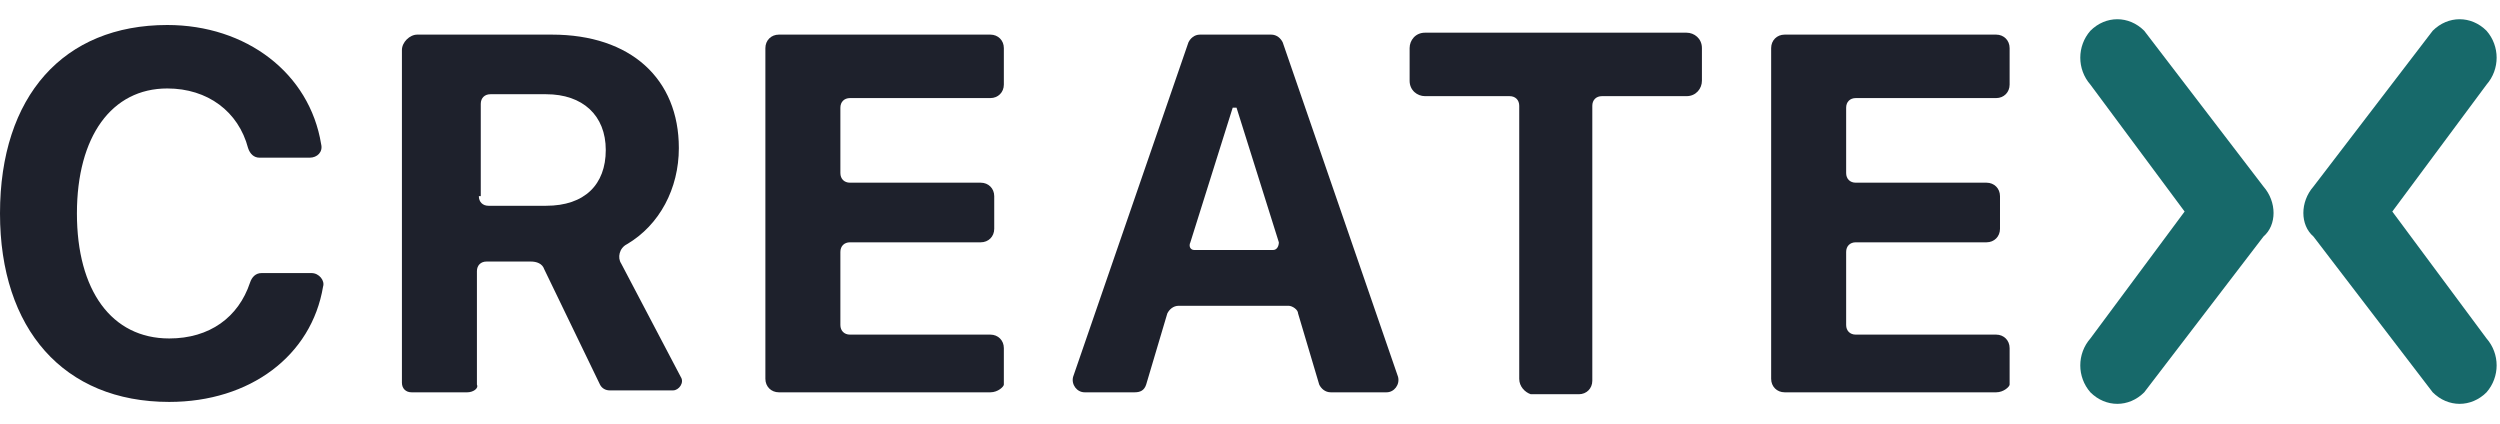
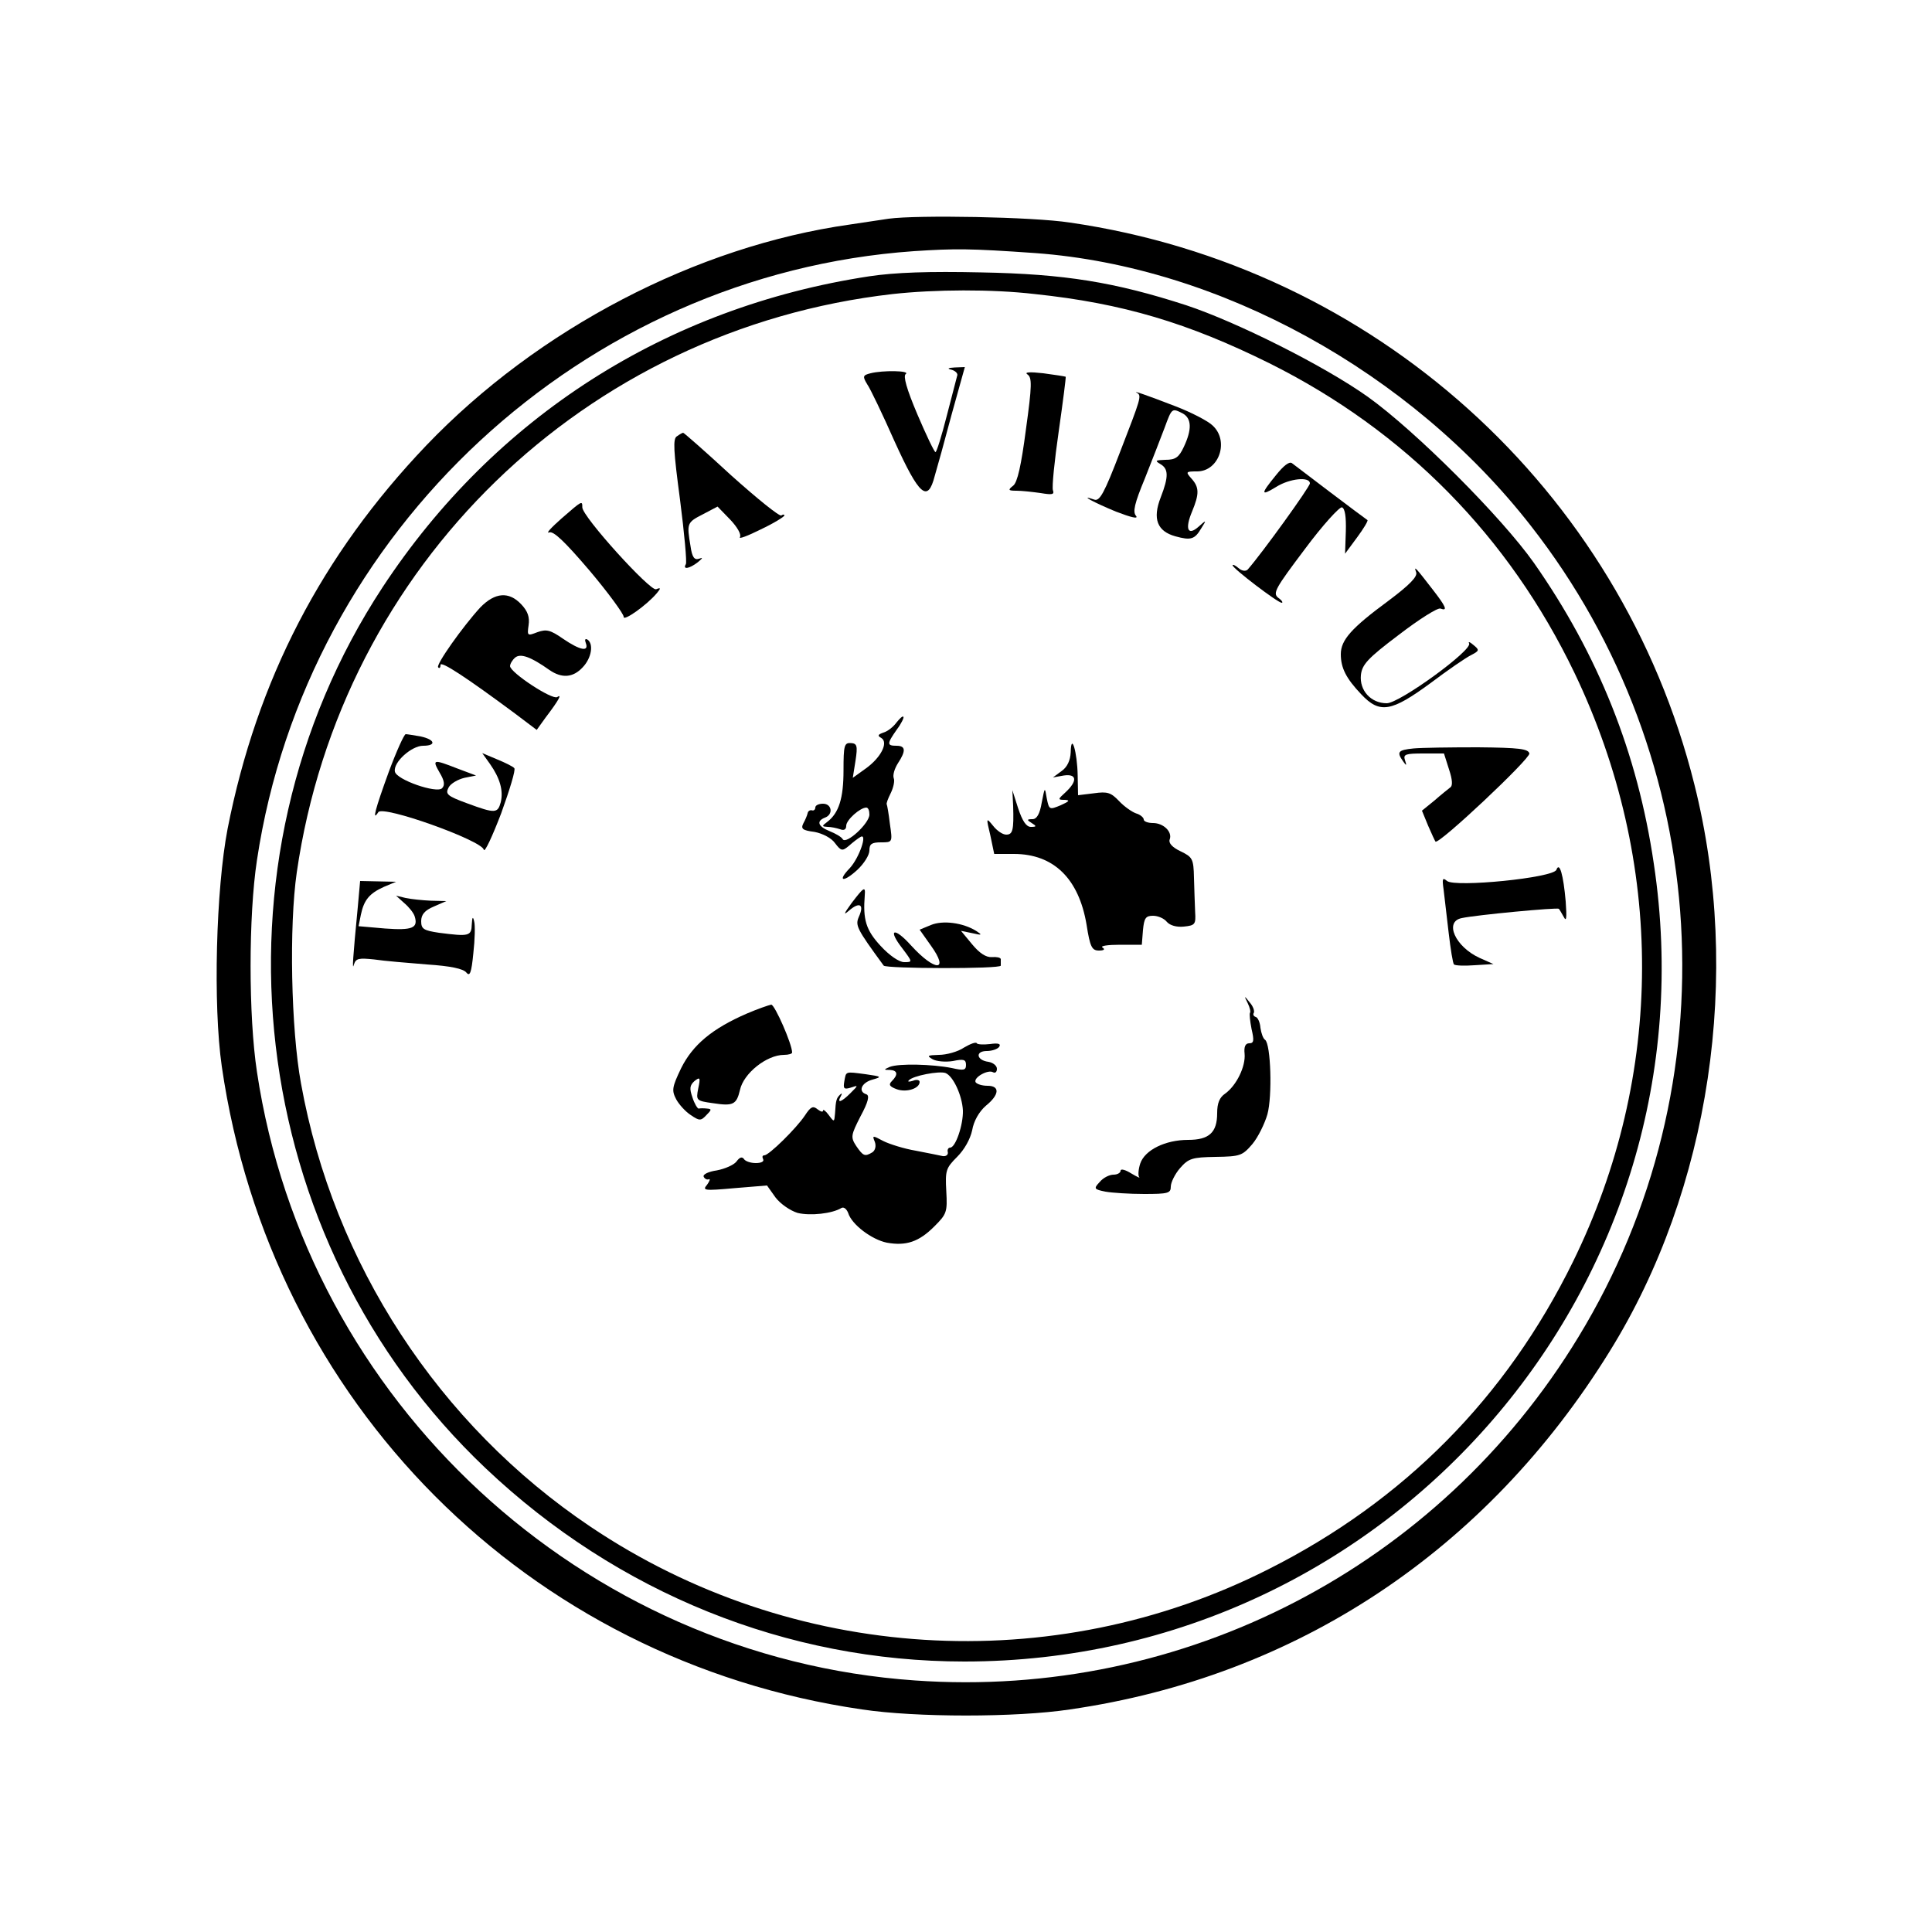
- <svg xmlns="http://www.w3.org/2000/svg" xmlns:xlink="http://www.w3.org/1999/xlink" version="1.1" id="Layer_1" x="0px" y="0px" viewBox="0 0 130 22" style="enable-background:new 0 0 130 22;" xml:space="preserve">
-   <style type="text/css">
- 	.st0{clip-path:url(#SVGID_2_);}
- 	.st1{fill:#1E212C;}
- 	.st2{fill:#17696A;}
- </style>
-   <g>
-     <defs>
-       <rect id="SVGID_1_" width="130" height="22" />
-     </defs>
-     <clipPath id="SVGID_2_">
-       <use xlink:href="#SVGID_1_" style="overflow:visible;" />
-     </clipPath>
-     <g class="st0">
-       <path class="st1" d="M0,11.1C0,5,3.3,1.3,8.7,1.3c4.1,0,7.4,2.5,8,6.2c0.1,0.4-0.2,0.7-0.6,0.7h-2.6c-0.3,0-0.5-0.2-0.6-0.5    c-0.5-1.9-2.1-3.1-4.2-3.1C5.8,4.6,4,7.1,4,11.1s1.8,6.5,4.8,6.5c2.1,0,3.6-1.1,4.2-2.9c0.1-0.3,0.3-0.5,0.6-0.5h2.6    c0.4,0,0.7,0.4,0.6,0.7c-0.6,3.6-3.8,6-8,6C3.3,20.9,0,17.1,0,11.1z" />
-       <path class="st1" d="M24.3,20.4h-2.9c-0.3,0-0.5-0.2-0.5-0.5V2.6c0-0.4,0.4-0.8,0.8-0.8h7c4.1,0,6.6,2.3,6.6,5.9c0,2.1-1,4-2.7,5    c-0.4,0.2-0.5,0.7-0.3,1l3.1,5.9c0.2,0.3-0.1,0.7-0.4,0.7h-3.3c-0.2,0-0.4-0.1-0.5-0.3l-2.9-6c-0.1-0.3-0.4-0.4-0.7-0.4h-2.3    c-0.3,0-0.5,0.2-0.5,0.5V20C24.9,20.2,24.6,20.4,24.3,20.4z M24.9,10.2c0,0.3,0.2,0.5,0.5,0.5h3c2,0,3.1-1.1,3.1-2.9    s-1.2-2.9-3.1-2.9h-2.9c-0.3,0-0.5,0.2-0.5,0.5v4.8H24.9z" />
-       <path class="st1" d="M51.5,20.4h-11c-0.4,0-0.7-0.3-0.7-0.7V2.5c0-0.4,0.3-0.7,0.7-0.7h11c0.4,0,0.7,0.3,0.7,0.7v1.9    c0,0.4-0.3,0.7-0.7,0.7h-7.3c-0.3,0-0.5,0.2-0.5,0.5V9c0,0.3,0.2,0.5,0.5,0.5H51c0.4,0,0.7,0.3,0.7,0.7v1.7c0,0.4-0.3,0.7-0.7,0.7    h-6.8c-0.3,0-0.5,0.2-0.5,0.5v3.8c0,0.3,0.2,0.5,0.5,0.5h7.3c0.4,0,0.7,0.3,0.7,0.7V20C52.2,20.1,51.9,20.4,51.5,20.4z" />
-       <path class="st1" d="M67,15.9h-5.7c-0.3,0-0.5,0.2-0.6,0.4L59.6,20c-0.1,0.3-0.3,0.4-0.6,0.4h-2.6c-0.4,0-0.7-0.4-0.6-0.8l6-17.4    c0.1-0.2,0.3-0.4,0.6-0.4h3.7c0.3,0,0.5,0.2,0.6,0.4l6,17.4c0.1,0.4-0.2,0.8-0.6,0.8h-2.9c-0.3,0-0.5-0.2-0.6-0.4l-1.1-3.7    C67.5,16.1,67.2,15.9,67,15.9z M62.1,13h4.1c0.2,0,0.3-0.2,0.3-0.4l-2.2-7h-0.2l-2.2,7C61.8,12.8,61.9,13,62.1,13z" />
-       <path class="st1" d="M79,19.7V5.5C79,5.2,78.8,5,78.5,5h-4.4c-0.4,0-0.8-0.3-0.8-0.8V2.5c0-0.4,0.3-0.8,0.8-0.8h13.6    c0.4,0,0.8,0.3,0.8,0.8v1.7c0,0.4-0.3,0.8-0.8,0.8h-4.4c-0.3,0-0.5,0.2-0.5,0.5v14.3c0,0.4-0.3,0.7-0.7,0.7h-2.5    C79.3,20.4,79,20.1,79,19.7z" />
-       <path class="st1" d="M103.8,20.4h-11c-0.4,0-0.7-0.3-0.7-0.7V2.5c0-0.4,0.3-0.7,0.7-0.7h11c0.4,0,0.7,0.3,0.7,0.7v1.9    c0,0.4-0.3,0.7-0.7,0.7h-7.3c-0.3,0-0.5,0.2-0.5,0.5V9c0,0.3,0.2,0.5,0.5,0.5h6.8c0.4,0,0.7,0.3,0.7,0.7v1.7    c0,0.4-0.3,0.7-0.7,0.7h-6.8c-0.3,0-0.5,0.2-0.5,0.5v3.8c0,0.3,0.2,0.5,0.5,0.5h7.3c0.4,0,0.7,0.3,0.7,0.7V20    C104.5,20.1,104.2,20.4,103.8,20.4z" />
-       <path class="st2" d="M117.7,9.7l-6.2-8.1c-0.4-0.4-0.9-0.6-1.4-0.6s-1,0.2-1.4,0.6c-0.7,0.8-0.7,2,0,2.8l4.9,6.6l-4.9,6.6    c-0.7,0.8-0.7,2,0,2.8c0.4,0.4,0.9,0.6,1.4,0.6s1-0.2,1.4-0.6l6.2-8.1C118.4,11.7,118.4,10.5,117.7,9.7z" />
-       <path class="st2" d="M120.3,9.7l6.2-8.1c0.4-0.4,0.9-0.6,1.4-0.6c0.5,0,1,0.2,1.4,0.6c0.7,0.8,0.7,2,0,2.8l-4.9,6.6l4.9,6.6    c0.7,0.8,0.7,2,0,2.8c-0.4,0.4-0.9,0.6-1.4,0.6c-0.5,0-1-0.2-1.4-0.6l-6.2-8.1C119.6,11.7,119.6,10.5,120.3,9.7z" />
-     </g>
+ <svg xmlns="http://www.w3.org/2000/svg" version="1.0" width="500pt" height="500pt" viewBox="0 0 500 500" preserveAspectRatio="xMidYMid meet">
+   <g transform="translate(0,500) scale(0.1,-0.1)" fill="#000000" stroke="none">
+     <path d="M2300 4434 c-14 -2 -59 -9 -100 -15 -398 -56 -808 -270 -1097 -572 -270 -283 -438 -606 -514 -992 -30 -156 -38 -456 -15 -615 126 -870 791 -1538 1657 -1664 139 -21 399 -21 538 0 587 85 1078 411 1397 927 260 419 343 974 219 1467 -191 765 -830 1340 -1616 1454 -97 15 -396 20 -469 10z m380 -89 c476 -35 971 -307 1282 -706 473 -605 522 -1444 123 -2099 -362 -596 -1023 -938 -1717 -889 -861 60 -1575 721 -1703 1575 -22 144 -22 404 0 548 128 852 844 1516 1700 1576 108 7 144 7 315 -5z" />
+     <path d="M2250 4285 c-526 -80 -970 -364 -1260 -805 -470 -716 -356 -1690 267 -2280 341 -323 780 -500 1239 -500 1102 0 1948 978 1784 2065 -42 286 -144 541 -310 778 -84 119 -307 342 -430 430 -114 81 -340 194 -470 237 -185 60 -315 81 -530 85 -137 3 -223 0 -290 -10z m428 -46 c228 -24 397 -75 607 -179 351 -175 620 -448 790 -802 234 -489 233 -1040 -4 -1523 -173 -352 -437 -619 -788 -796 -559 -283 -1233 -241 -1755 110 -393 264 -665 681 -749 1147 -26 141 -31 408 -11 546 115 795 745 1406 1542 1497 109 12 257 13 368 0z" />
+     <path d="M2463 4043 c10 -3 17 -10 14 -16 -2 -7 -14 -54 -27 -104 -13 -51 -26 -93 -29 -93 -3 0 -24 44 -47 98 -28 66 -37 99 -30 104 13 9 -60 10 -91 2 -20 -5 -21 -8 -9 -28 8 -11 40 -78 71 -148 64 -141 86 -160 104 -90 6 20 26 92 44 160 l34 122 -26 -1 c-18 -1 -21 -3 -8 -6z" />
+     <path d="M2659 4031 c12 -8 12 -28 -4 -143 -12 -92 -22 -137 -33 -145 -14 -11 -13 -13 9 -13 13 0 41 -3 62 -6 30 -5 36 -4 32 7 -3 8 4 77 15 153 11 77 19 140 18 141 -2 1 -28 5 -58 9 -35 4 -50 3 -41 -3z" />
+     <path d="M2943 3983 c12 -7 9 -15 -44 -152 -41 -107 -53 -129 -67 -124 -43 15 0 -8 56 -31 39 -15 59 -20 52 -11 -9 10 -4 32 23 97 18 46 41 104 51 131 19 52 19 51 47 37 23 -13 24 -41 3 -86 -13 -28 -22 -34 -48 -34 -26 -1 -28 -2 -13 -11 21 -12 22 -32 1 -86 -22 -56 -9 -88 38 -101 40 -11 50 -8 67 21 14 22 13 22 -7 4 -28 -25 -36 -6 -17 39 19 46 19 63 -2 86 -15 17 -14 18 15 18 57 0 84 79 40 119 -11 11 -55 34 -97 50 -75 29 -113 42 -98 34z" />
+     <path d="M1752 3871 c-11 -6 -9 -37 8 -165 11 -86 18 -161 15 -166 -9 -15 9 -12 31 5 13 11 14 13 3 9 -12 -4 -18 4 -22 33 -10 59 -9 61 32 82 l38 20 33 -34 c18 -19 29 -38 25 -45 -4 -6 20 3 54 20 34 16 61 33 61 36 0 3 -4 3 -8 0 -5 -3 -63 44 -130 104 -66 61 -122 110 -124 110 -2 0 -9 -4 -16 -9z" />
+     <path d="M3302 3770 c-40 -49 -40 -55 1 -30 35 22 87 27 87 9 0 -9 -124 -181 -161 -223 -5 -5 -15 -4 -24 4 -8 7 -15 10 -15 7 0 -8 117 -97 127 -97 4 0 1 6 -9 13 -15 12 -7 25 69 126 46 62 90 110 96 108 8 -3 11 -25 10 -62 l-2 -58 31 42 c17 23 29 43 27 45 -8 5 -185 139 -195 147 -7 6 -22 -6 -42 -31z" />
+     <path d="M1453 3658 c-26 -23 -41 -39 -32 -36 11 5 41 -24 105 -99 49 -58 88 -112 88 -119 -2 -14 60 30 86 61 11 13 10 15 -2 10 -15 -6 -191 188 -191 212 0 18 0 18 -54 -29z" />
+     <path d="M3665 3519 c4 -11 -16 -32 -72 -74 -95 -70 -123 -101 -123 -138 0 -36 14 -63 53 -104 48 -51 78 -45 179 29 45 34 93 67 106 73 21 11 21 13 5 26 -9 8 -14 9 -11 4 10 -17 -180 -155 -213 -155 -41 0 -71 33 -67 73 3 27 17 43 98 104 52 40 101 71 108 68 19 -7 15 4 -20 49 -44 57 -50 64 -43 45z" />
+     <path d="M1243 3428 c-45 -49 -116 -149 -109 -155 3 -4 6 -1 6 6 0 12 68 -33 192 -125 l57 -43 23 32 c35 46 43 62 30 53 -13 -8 -121 63 -122 80 0 6 6 16 13 22 14 12 41 2 89 -32 32 -22 61 -20 86 7 23 24 29 61 12 72 -6 3 -7 -1 -4 -9 9 -24 -15 -19 -59 11 -33 23 -43 25 -66 17 -26 -10 -27 -10 -23 18 3 21 -2 36 -19 54 -32 34 -68 31 -106 -8z" />
+     <path d="M2320 3130 c-8 -11 -23 -23 -34 -26 -14 -5 -16 -8 -5 -14 19 -12 -2 -52 -42 -80 l-32 -23 7 44 c6 39 4 45 -12 46 -17 1 -19 -6 -19 -71 0 -72 -12 -110 -42 -133 -15 -11 -14 -12 1 -13 9 0 23 -3 32 -6 10 -4 16 -1 16 9 0 15 36 47 52 47 5 0 8 -8 8 -18 0 -23 -60 -78 -69 -64 -3 6 -19 15 -34 21 -30 12 -35 26 -12 35 22 8 18 36 -5 36 -11 0 -20 -4 -20 -10 0 -5 -4 -9 -9 -7 -5 1 -10 -2 -11 -8 -1 -5 -6 -17 -11 -26 -7 -14 -2 -18 29 -22 21 -4 44 -16 53 -29 16 -21 19 -21 36 -7 10 9 23 19 30 23 19 11 -3 -54 -28 -81 -33 -34 -17 -38 20 -4 17 16 31 38 31 50 0 17 6 21 30 21 30 0 30 0 23 48 -3 26 -7 48 -8 50 -2 2 3 15 10 29 7 14 11 32 8 39 -3 8 2 25 11 39 21 32 20 45 -4 45 -25 0 -25 5 1 42 12 16 19 31 17 33 -2 3 -10 -5 -18 -15z" />
+     <path d="M1006 3002 c-35 -96 -44 -130 -27 -104 11 19 268 -73 273 -97 2 -9 22 34 45 94 22 61 38 113 34 117 -3 4 -23 14 -45 23 l-38 16 20 -28 c26 -37 35 -69 28 -99 -8 -29 -14 -30 -87 -3 -52 19 -57 24 -48 41 5 10 24 21 41 25 l30 6 -48 18 c-64 25 -66 24 -46 -11 12 -20 14 -32 6 -40 -14 -14 -118 22 -122 43 -5 24 43 67 73 67 35 0 31 16 -6 24 -17 3 -35 6 -39 6 -4 0 -24 -44 -44 -98z" />
+     <path d="M2771 3053 c-1 -21 -9 -38 -23 -48 l-23 -17 28 5 c34 5 36 -14 5 -43 -21 -19 -21 -20 -2 -20 14 -1 11 -4 -11 -14 -29 -12 -30 -12 -36 18 -5 30 -5 30 -13 -11 -5 -30 -13 -43 -24 -43 -15 0 -15 -2 -2 -10 13 -8 13 -10 -2 -10 -12 0 -22 15 -33 48 l-15 47 2 -40 c2 -64 -1 -75 -18 -75 -9 0 -24 10 -34 23 -18 22 -18 21 -7 -25 l10 -48 51 0 c103 0 168 -64 188 -183 9 -58 14 -67 32 -67 13 0 17 3 9 8 -6 4 14 7 45 7 l57 0 3 38 c3 31 7 37 26 37 13 0 29 -7 36 -16 8 -9 25 -14 44 -12 29 3 31 6 29 38 -1 19 -2 59 -3 88 -1 50 -4 54 -35 69 -21 10 -31 21 -28 30 8 20 -16 43 -43 43 -13 0 -24 4 -24 9 0 5 -9 13 -20 16 -11 4 -31 18 -44 32 -21 22 -30 25 -65 20 l-41 -5 -1 51 c-1 61 -17 114 -18 60z" />
+     <path d="M3658 3063 c-40 -4 -44 -9 -27 -33 9 -13 10 -12 5 3 -5 15 2 17 48 17 l53 0 13 -41 c9 -27 10 -43 3 -47 -5 -4 -24 -19 -41 -34 l-32 -26 16 -39 c9 -21 18 -40 19 -41 8 -9 245 214 243 228 -3 12 -26 15 -133 16 -72 0 -147 -1 -167 -3z" />
+     <path d="M4028 2749 c-8 -21 -262 -46 -283 -29 -12 10 -13 6 -9 -22 2 -18 8 -68 13 -111 5 -43 11 -81 14 -83 3 -3 27 -4 53 -2 l49 3 -36 16 c-63 29 -92 94 -46 103 36 8 248 28 251 24 2 -1 7 -11 13 -21 7 -14 8 -2 5 40 -6 69 -16 104 -24 82z" />
+     <path d="M926 2653 c-13 -134 -15 -168 -10 -149 5 16 13 17 52 13 26 -4 88 -9 137 -13 61 -4 94 -11 102 -21 9 -11 13 -1 18 50 4 35 5 73 2 83 -3 13 -5 11 -6 -8 -1 -31 -7 -32 -85 -22 -40 6 -46 10 -46 30 0 17 9 28 33 38 l32 14 -40 1 c-22 1 -51 4 -65 7 l-25 6 21 -19 c12 -10 24 -25 27 -34 10 -31 -6 -37 -76 -32 l-69 6 6 30 c8 38 22 55 60 72 l31 13 -46 1 -47 1 -6 -67z" />
+     <path d="M2204 2663 c-21 -29 -22 -33 -6 -19 27 23 39 15 25 -16 -10 -23 -7 -30 64 -127 6 -8 303 -9 303 0 0 5 0 12 0 17 -1 4 -11 6 -23 5 -15 -1 -32 10 -51 33 l-29 35 29 -6 c26 -6 27 -5 10 6 -34 21 -86 28 -117 15 l-29 -12 29 -41 c49 -68 11 -68 -51 0 -44 49 -62 43 -23 -7 27 -36 27 -36 5 -36 -13 0 -38 17 -61 42 -38 41 -46 68 -41 131 2 24 -2 22 -34 -20z" />
+     <path d="M3229 2404 c6 -12 8 -23 6 -25 -2 -3 0 -21 4 -42 7 -30 6 -37 -6 -37 -10 0 -14 -9 -12 -27 3 -33 -21 -82 -50 -103 -15 -10 -21 -25 -21 -51 0 -50 -21 -69 -75 -69 -59 0 -112 -26 -124 -61 -5 -15 -6 -31 -3 -35 4 -4 -5 0 -20 9 -16 10 -28 13 -28 7 0 -5 -8 -10 -18 -10 -11 0 -27 -8 -36 -19 -16 -17 -15 -19 15 -25 17 -3 62 -6 100 -6 62 0 69 2 69 19 0 11 11 33 24 48 22 25 31 28 92 29 64 1 69 3 95 33 15 18 32 53 39 77 13 47 9 182 -6 193 -5 3 -10 17 -12 31 -1 14 -7 27 -12 28 -6 2 -8 7 -5 11 2 5 -2 17 -11 27 -14 18 -15 18 -5 -2z" />
+     <path d="M1933 2377 c-90 -39 -140 -81 -170 -141 -24 -50 -25 -58 -13 -81 7 -13 24 -32 38 -41 22 -15 26 -15 40 0 14 14 14 16 2 17 -8 1 -18 1 -22 0 -3 0 -11 13 -16 29 -8 23 -7 31 5 42 15 12 16 9 10 -19 -6 -31 -5 -32 38 -38 52 -8 61 -4 70 34 9 43 69 91 114 91 12 0 21 3 21 6 0 22 -45 124 -54 124 -6 -1 -35 -11 -63 -23z" />
+     <path d="M2495 2289 c-16 -11 -46 -19 -65 -19 -30 -1 -32 -2 -17 -11 10 -6 34 -8 53 -5 28 6 34 4 34 -10 0 -14 -6 -15 -37 -8 -50 10 -137 12 -160 3 -16 -7 -17 -8 0 -8 20 -1 22 -12 5 -29 -9 -9 -6 -14 13 -21 25 -9 59 2 59 19 0 5 -8 7 -17 3 -10 -3 -15 -3 -11 1 10 12 79 25 95 19 20 -8 43 -58 45 -97 1 -37 -19 -96 -33 -96 -5 0 -8 -6 -6 -12 1 -7 -5 -11 -13 -10 -8 2 -40 8 -70 14 -30 5 -68 17 -84 25 -28 15 -29 15 -22 -2 4 -11 1 -22 -6 -27 -20 -12 -24 -10 -42 16 -15 23 -14 28 11 77 20 37 24 54 15 57 -22 7 -13 30 16 38 25 7 24 8 -18 14 -54 7 -50 8 -55 -19 -3 -18 -1 -21 16 -16 21 7 21 7 0 -14 -23 -23 -36 -28 -25 -8 4 7 3 9 -2 4 -9 -9 -11 -13 -13 -49 -2 -22 -2 -23 -16 -4 -8 11 -15 16 -15 12 0 -5 -6 -3 -14 3 -12 10 -18 7 -33 -16 -22 -33 -93 -103 -105 -103 -5 0 -6 -4 -3 -10 3 -6 -5 -10 -19 -10 -14 0 -28 5 -31 11 -5 6 -11 4 -19 -7 -7 -9 -30 -19 -51 -23 -21 -3 -36 -10 -34 -16 2 -5 8 -9 13 -7 5 2 3 -4 -4 -14 -13 -15 -8 -16 70 -9 l85 7 22 -31 c13 -17 38 -34 57 -40 33 -8 90 -2 114 13 6 3 13 -3 17 -13 9 -30 61 -69 100 -77 50 -9 83 2 123 42 32 32 34 37 31 91 -3 54 -1 60 28 89 19 19 34 46 39 69 4 24 18 48 35 63 36 29 37 52 5 52 -14 0 -27 4 -31 9 -7 12 32 34 45 26 6 -3 10 1 10 9 0 8 -10 16 -22 18 -31 4 -35 28 -4 28 13 0 28 5 32 11 5 8 -3 10 -24 7 -17 -2 -33 -1 -34 2 -2 4 -16 -1 -33 -11z" />
  </g>
</svg>
